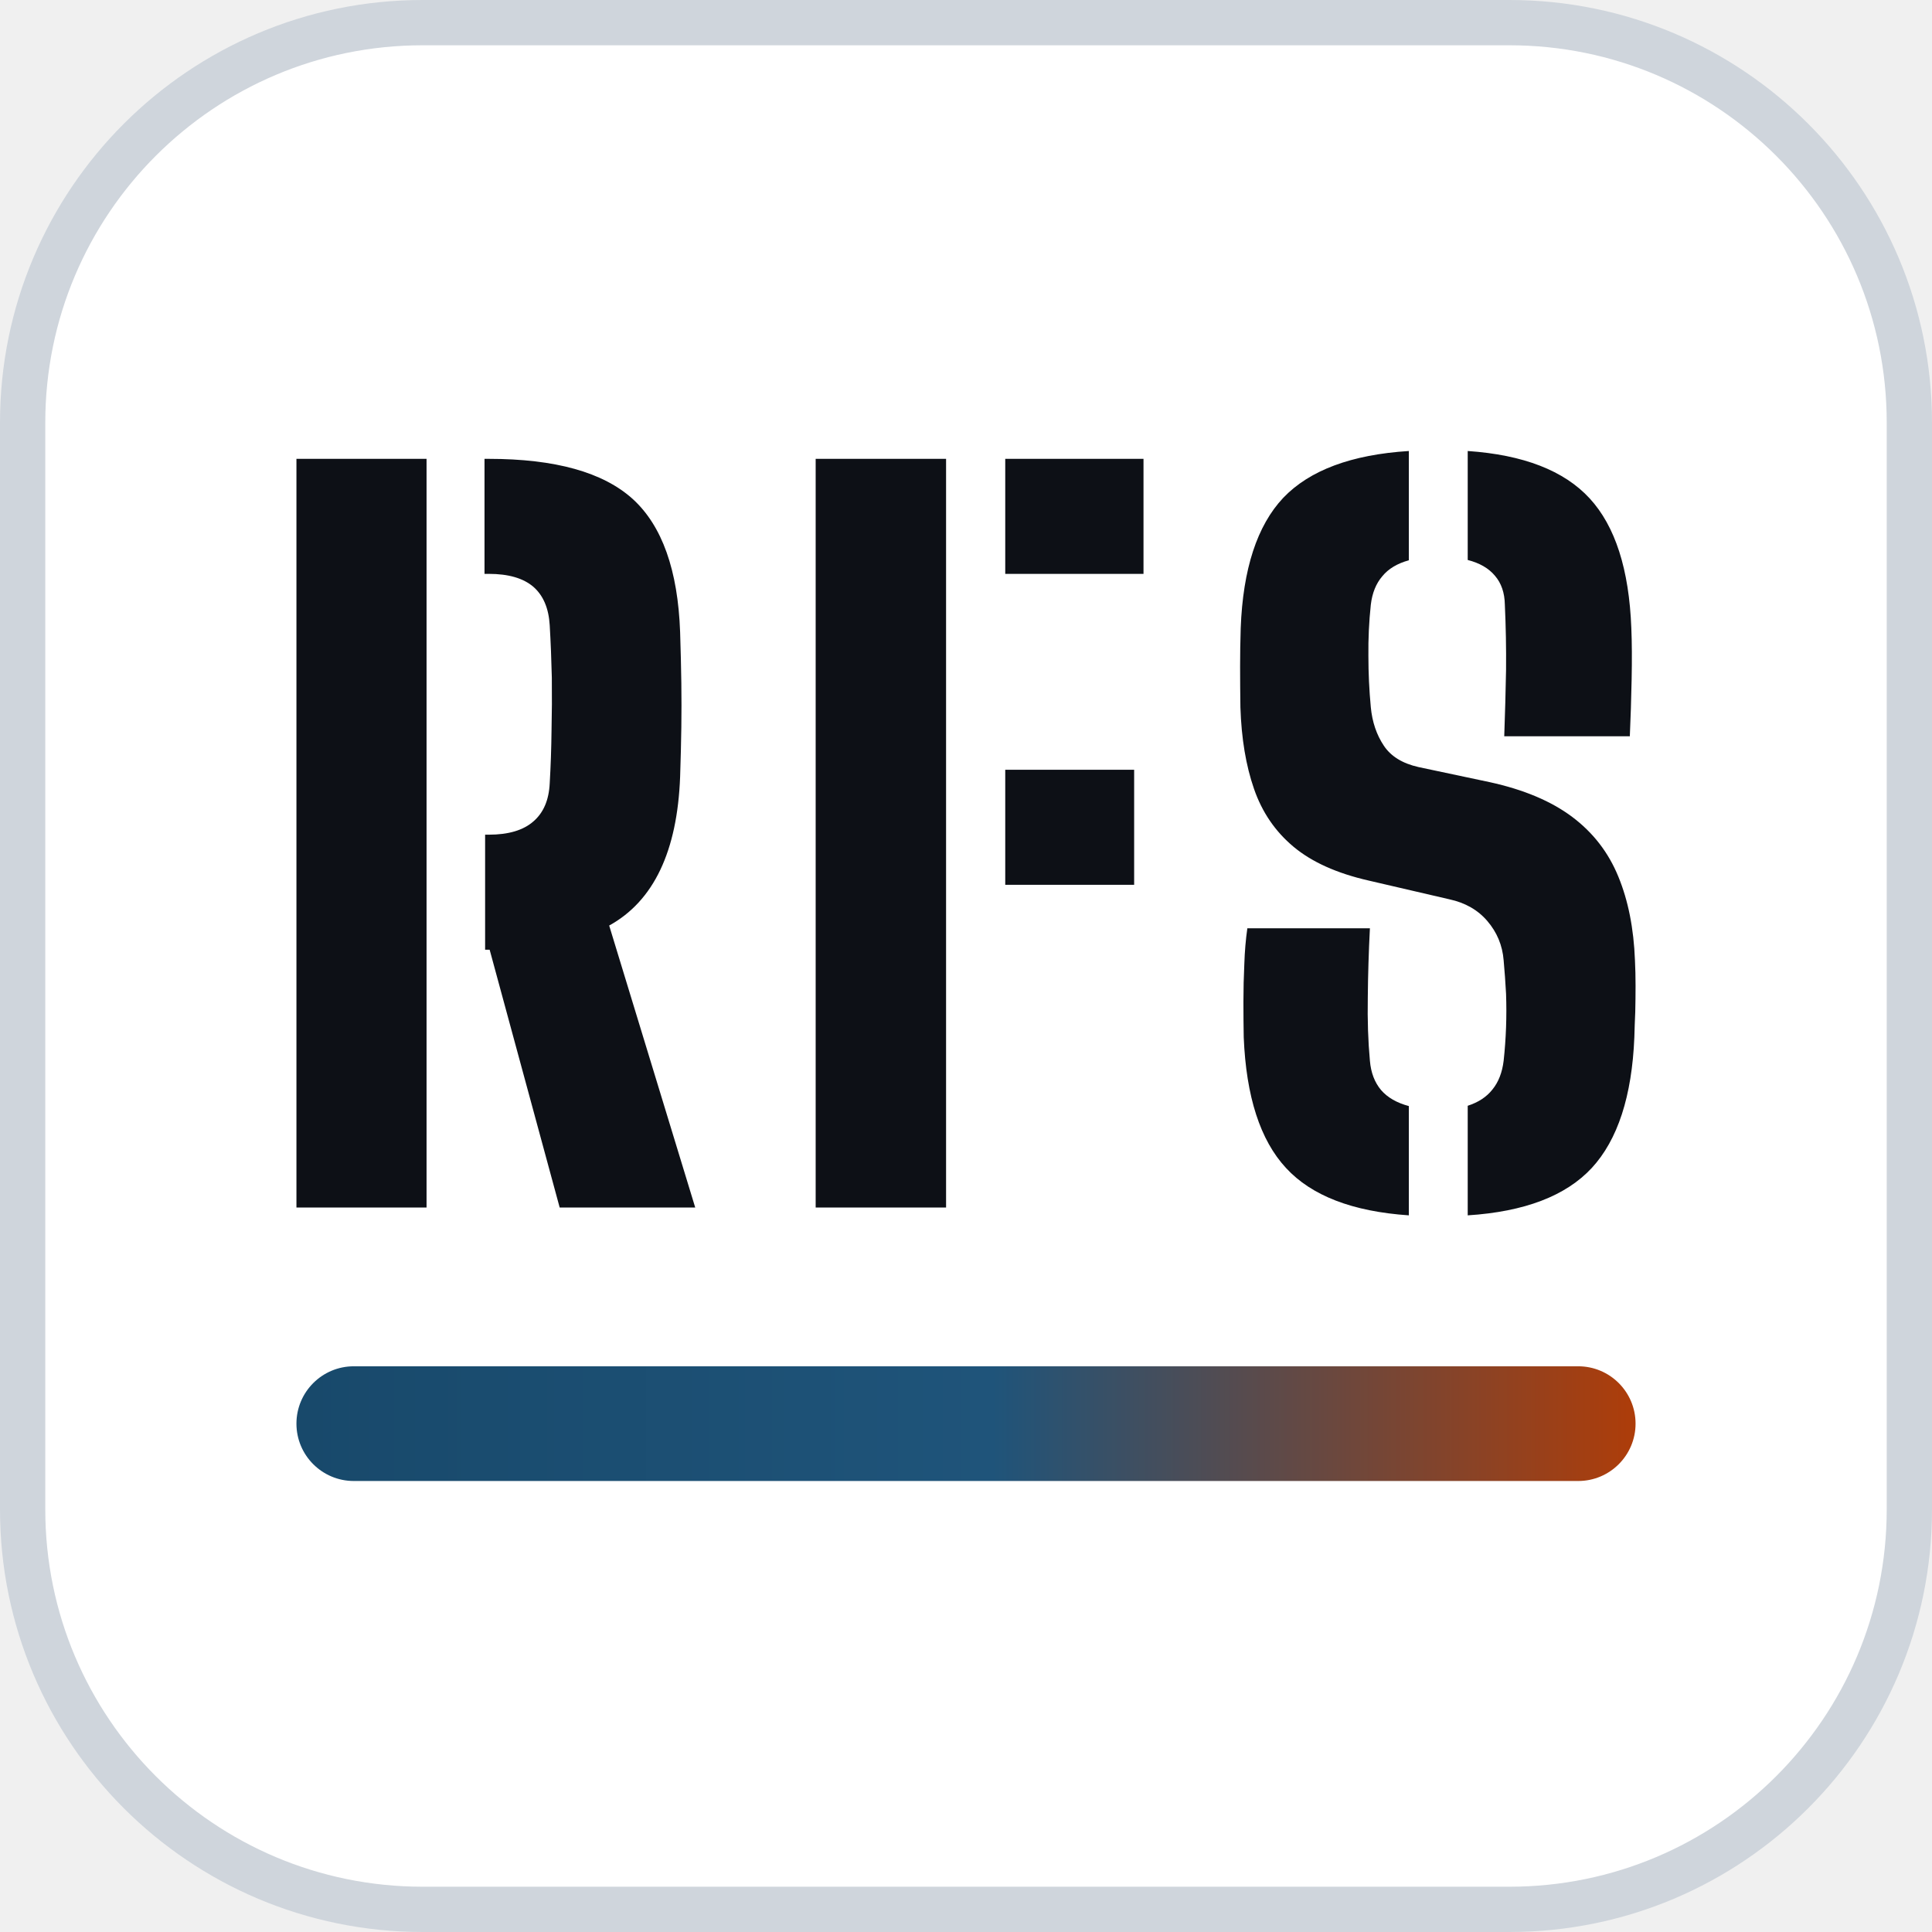
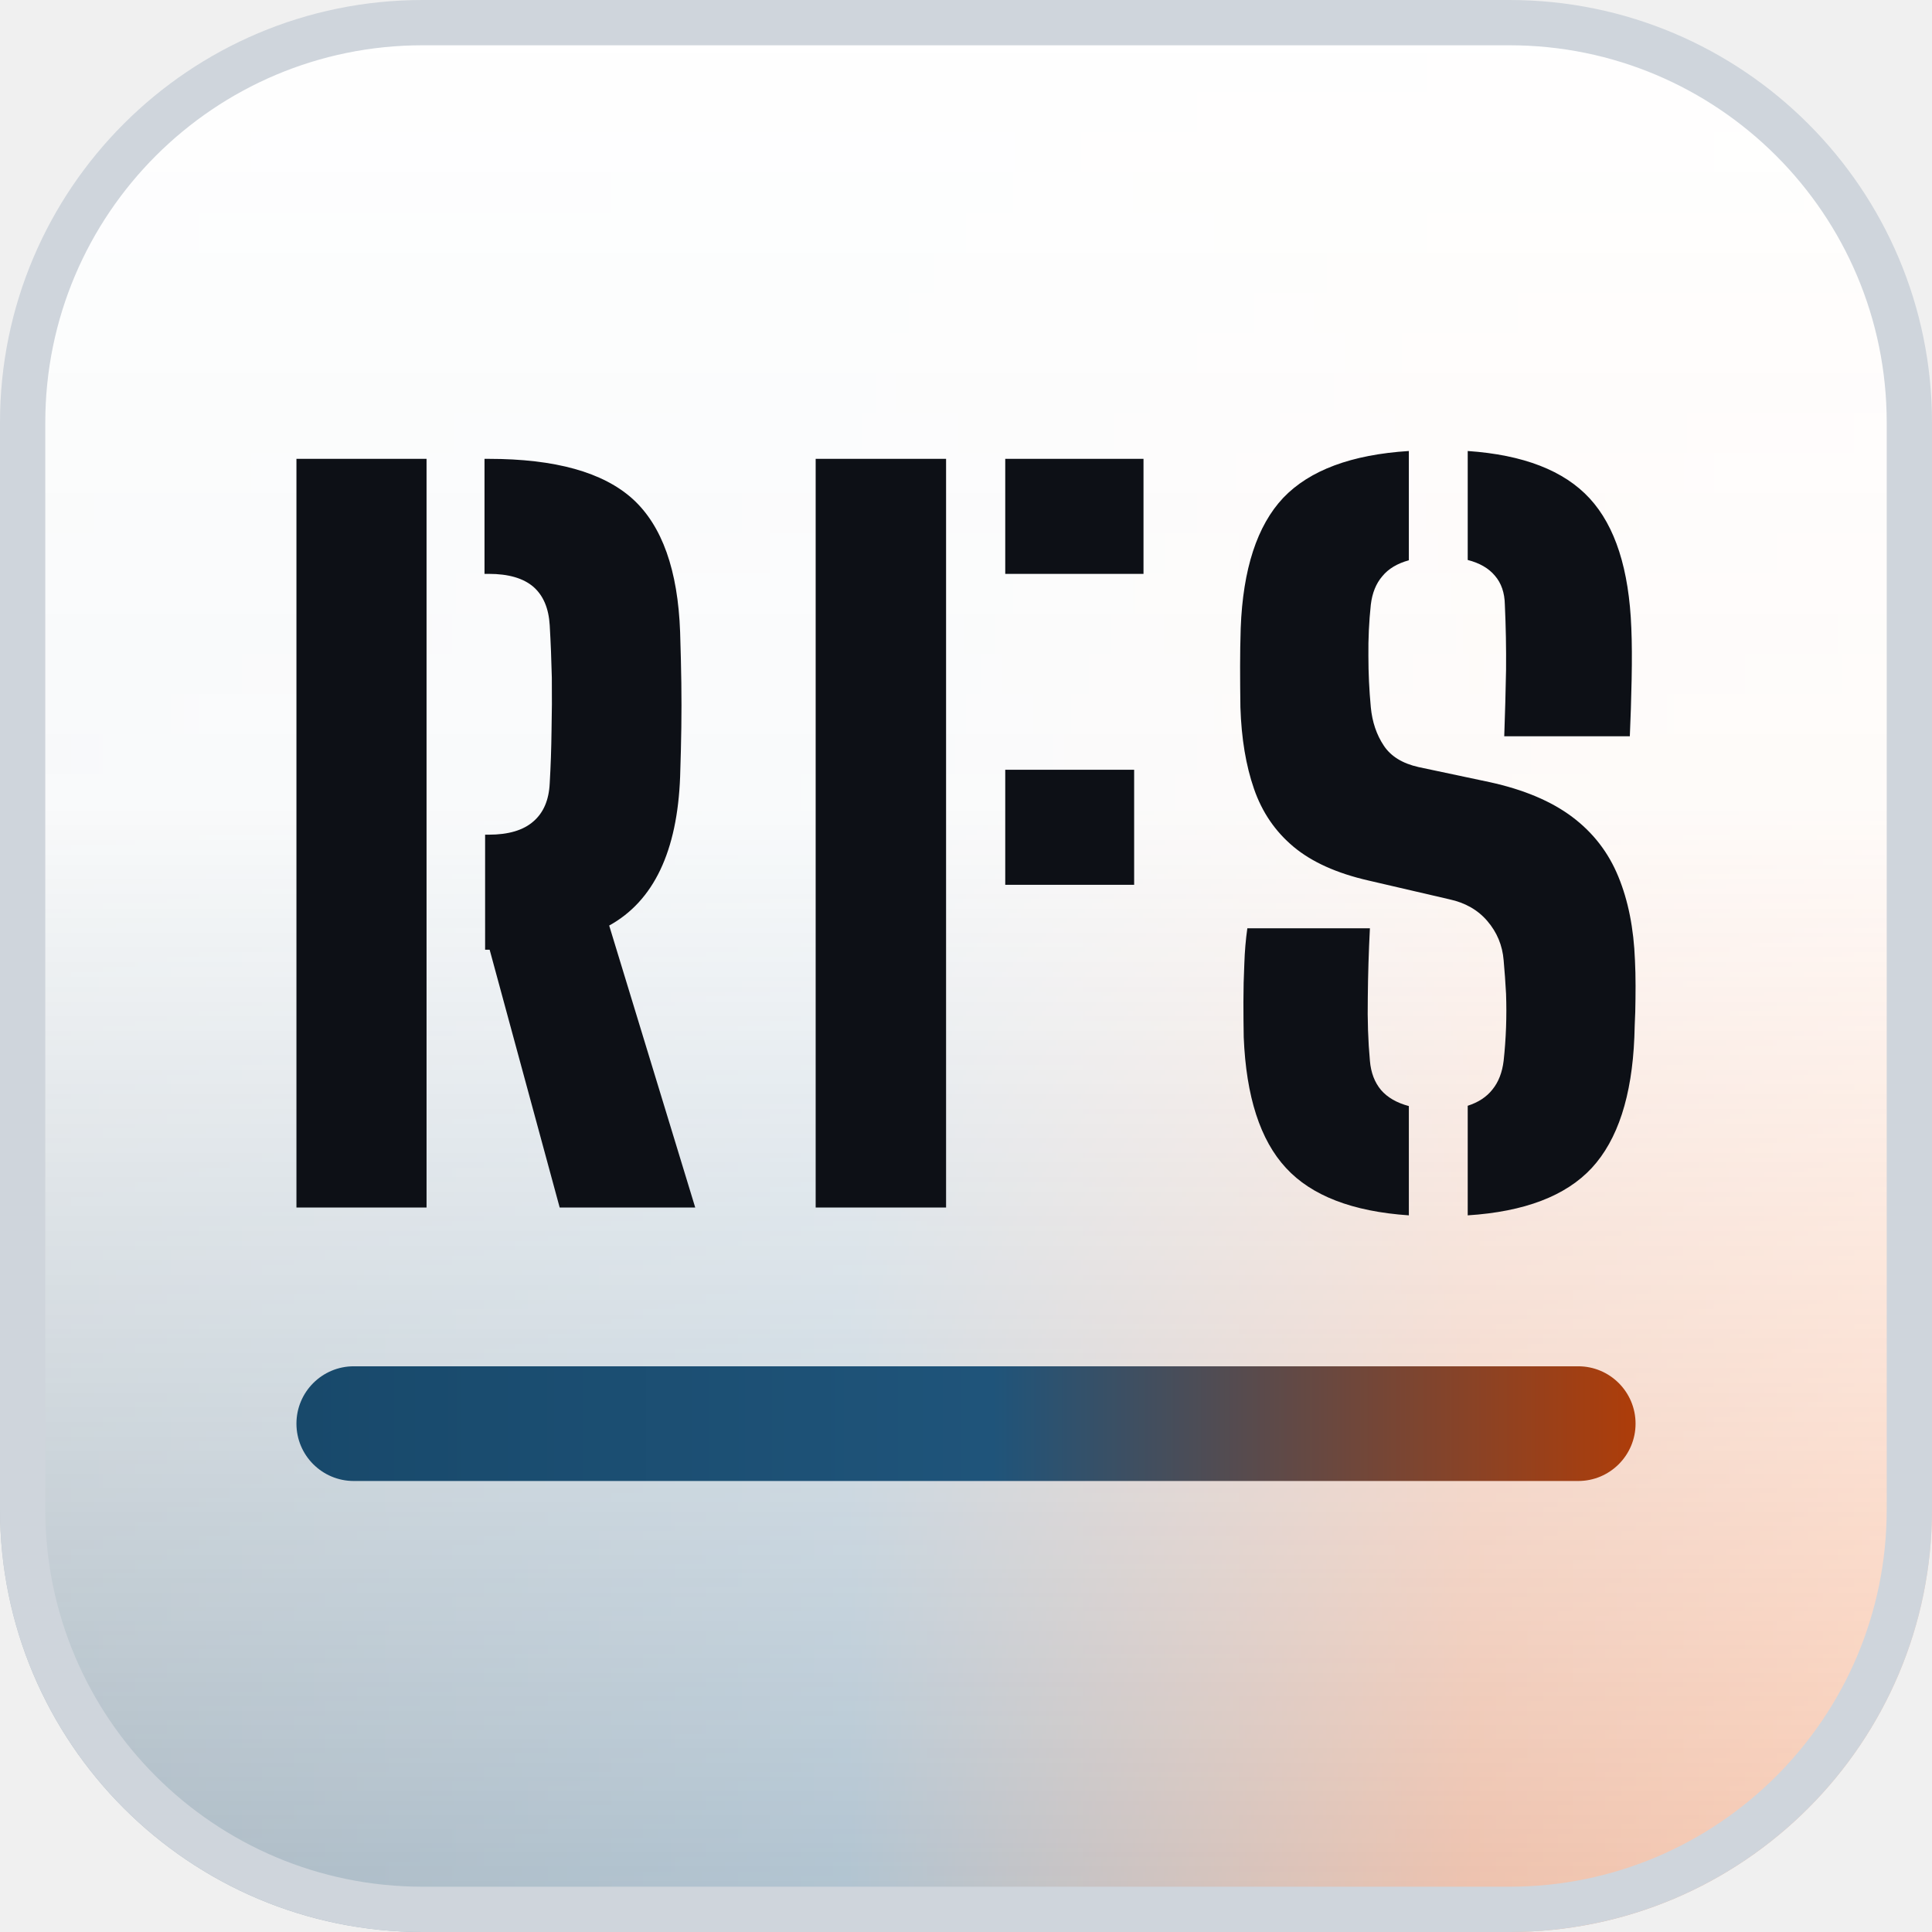
<svg xmlns="http://www.w3.org/2000/svg" viewBox="0 0 64 64" width="64" height="64" role="img" aria-label="RFS">
  <defs>
    <linearGradient id="cyc-h" x1="0%" y1="0%" x2="100%" y2="0%">
      <stop offset="0%" stop-color="#133954" />
      <stop offset="44%" stop-color="#1F547A" />
      <stop offset="76%" stop-color="#CC5016" />
      <stop offset="100%" stop-color="#F06E2B" />
    </linearGradient>
    <linearGradient id="cyc-f" x1="0%" y1="0%" x2="0%" y2="100%">
      <stop offset="0%" stop-color="#FFFFFF" stop-opacity="0" />
      <stop offset="42%" stop-color="#FFFFFF" stop-opacity="0.08" />
      <stop offset="74%" stop-color="#FFFFFF" stop-opacity="0.58" />
      <stop offset="100%" stop-color="#FFFFFF" stop-opacity="1" />
    </linearGradient>
    <mask id="cyc-m" maskContentUnits="objectBoundingBox">
      <rect width="1" height="1" fill="url(#cyc-f)" />
    </mask>
    <linearGradient id="rule-d" x1="0" y1="0" x2="1" y2="0">
      <stop offset="0%" stop-color="#74B8E8" />
      <stop offset="52%" stop-color="#3B85B8" />
      <stop offset="100%" stop-color="#F06E2B" />
    </linearGradient>
    <linearGradient id="rule-l" x1="0" y1="0" x2="1" y2="0">
      <stop offset="0%" stop-color="#18496B" />
      <stop offset="52%" stop-color="#1F547A" />
      <stop offset="100%" stop-color="#AD3D0A" />
    </linearGradient>
  </defs>
-   <rect x="0.75" y="0.75" width="62.5" height="62.5" rx="13.25" fill="#FFFFFF" stroke="#CFD5DC" stroke-width="1.5" />
+   <rect x="0.75" y="0.75" width="62.5" height="62.5" rx="13.25" fill="#FFFFFF" />
+   <rect width="64" height="64" rx="14" fill="url(#cyc-h)" opacity="0.36" mask="url(#cyc-m)" />
+   <rect x="0.75" y="0.75" width="62.5" height="62.5" rx="13.25" fill="none" stroke="#CFD5DC" stroke-width="1.5" />
  <path d="M18.54 40 16.22 31.46H16.07V27.65H16.19Q17.17 27.65 17.67 27.21Q18.17 26.78 18.21 25.95Q18.26 25.09 18.27 24.21Q18.29 23.33 18.28 22.45Q18.26 21.57 18.21 20.71Q18.16 19.87 17.67 19.44Q17.17 19.01 16.19 19.01H16.05V15.2H16.19Q19.49 15.2 20.96 16.53Q22.42 17.86 22.53 20.94Q22.56 21.89 22.57 22.63Q22.58 23.36 22.57 24.09Q22.56 24.81 22.53 25.73Q22.39 29.44 20.18 30.66L23.03 40ZM9.82 40V15.2H14.13V40Z M27.02 40V15.2H31.34V40ZM33.3 29.31V25.5H37.57V29.31ZM33.3 19.01V15.2H37.88V19.01Z M46.67 40.26Q43.87 40.07 42.6 38.69Q41.32 37.31 41.2 34.36Q41.19 33.81 41.19 33.18Q41.19 32.56 41.22 31.93Q41.24 31.31 41.32 30.75H45.38Q45.32 31.92 45.31 33.04Q45.29 34.17 45.38 35.14Q45.43 35.73 45.75 36.11Q46.07 36.48 46.67 36.64ZM48.62 40.26V36.63Q49.15 36.46 49.44 36.09Q49.74 35.72 49.81 35.14Q49.87 34.59 49.89 34.03Q49.91 33.48 49.89 32.92Q49.86 32.36 49.81 31.81Q49.75 31.07 49.27 30.51Q48.8 29.96 48.01 29.79L45.34 29.17Q43.76 28.81 42.85 28.05Q41.94 27.29 41.54 26.13Q41.14 24.98 41.09 23.43Q41.08 22.7 41.08 22.08Q41.08 21.46 41.1 20.81Q41.21 17.87 42.51 16.49Q43.82 15.12 46.67 14.94V18.56Q46.09 18.72 45.79 19.09Q45.48 19.45 45.41 20.03Q45.32 20.88 45.33 21.73Q45.33 22.58 45.41 23.43Q45.48 24.16 45.84 24.7Q46.19 25.23 46.99 25.41L49.35 25.91Q51.04 26.28 52.08 27.06Q53.12 27.84 53.61 29.04Q54.1 30.23 54.16 31.81Q54.18 32.21 54.18 32.65Q54.18 33.09 54.17 33.52Q54.15 33.96 54.14 34.36Q54.02 37.29 52.73 38.69Q51.44 40.08 48.62 40.26ZM49.83 24.39Q49.87 23.27 49.89 22.19Q49.9 21.11 49.85 20.03Q49.84 19.44 49.52 19.07Q49.21 18.7 48.62 18.55V14.94Q51.39 15.13 52.66 16.51Q53.93 17.89 54.04 20.81Q54.07 21.52 54.05 22.51Q54.03 23.5 53.99 24.39Z" fill="#0D1016" />
  <rect x="9.82" y="45.26" width="44.36" height="3.80" rx="1.90" fill="url(#rule-l)" />
</svg>
